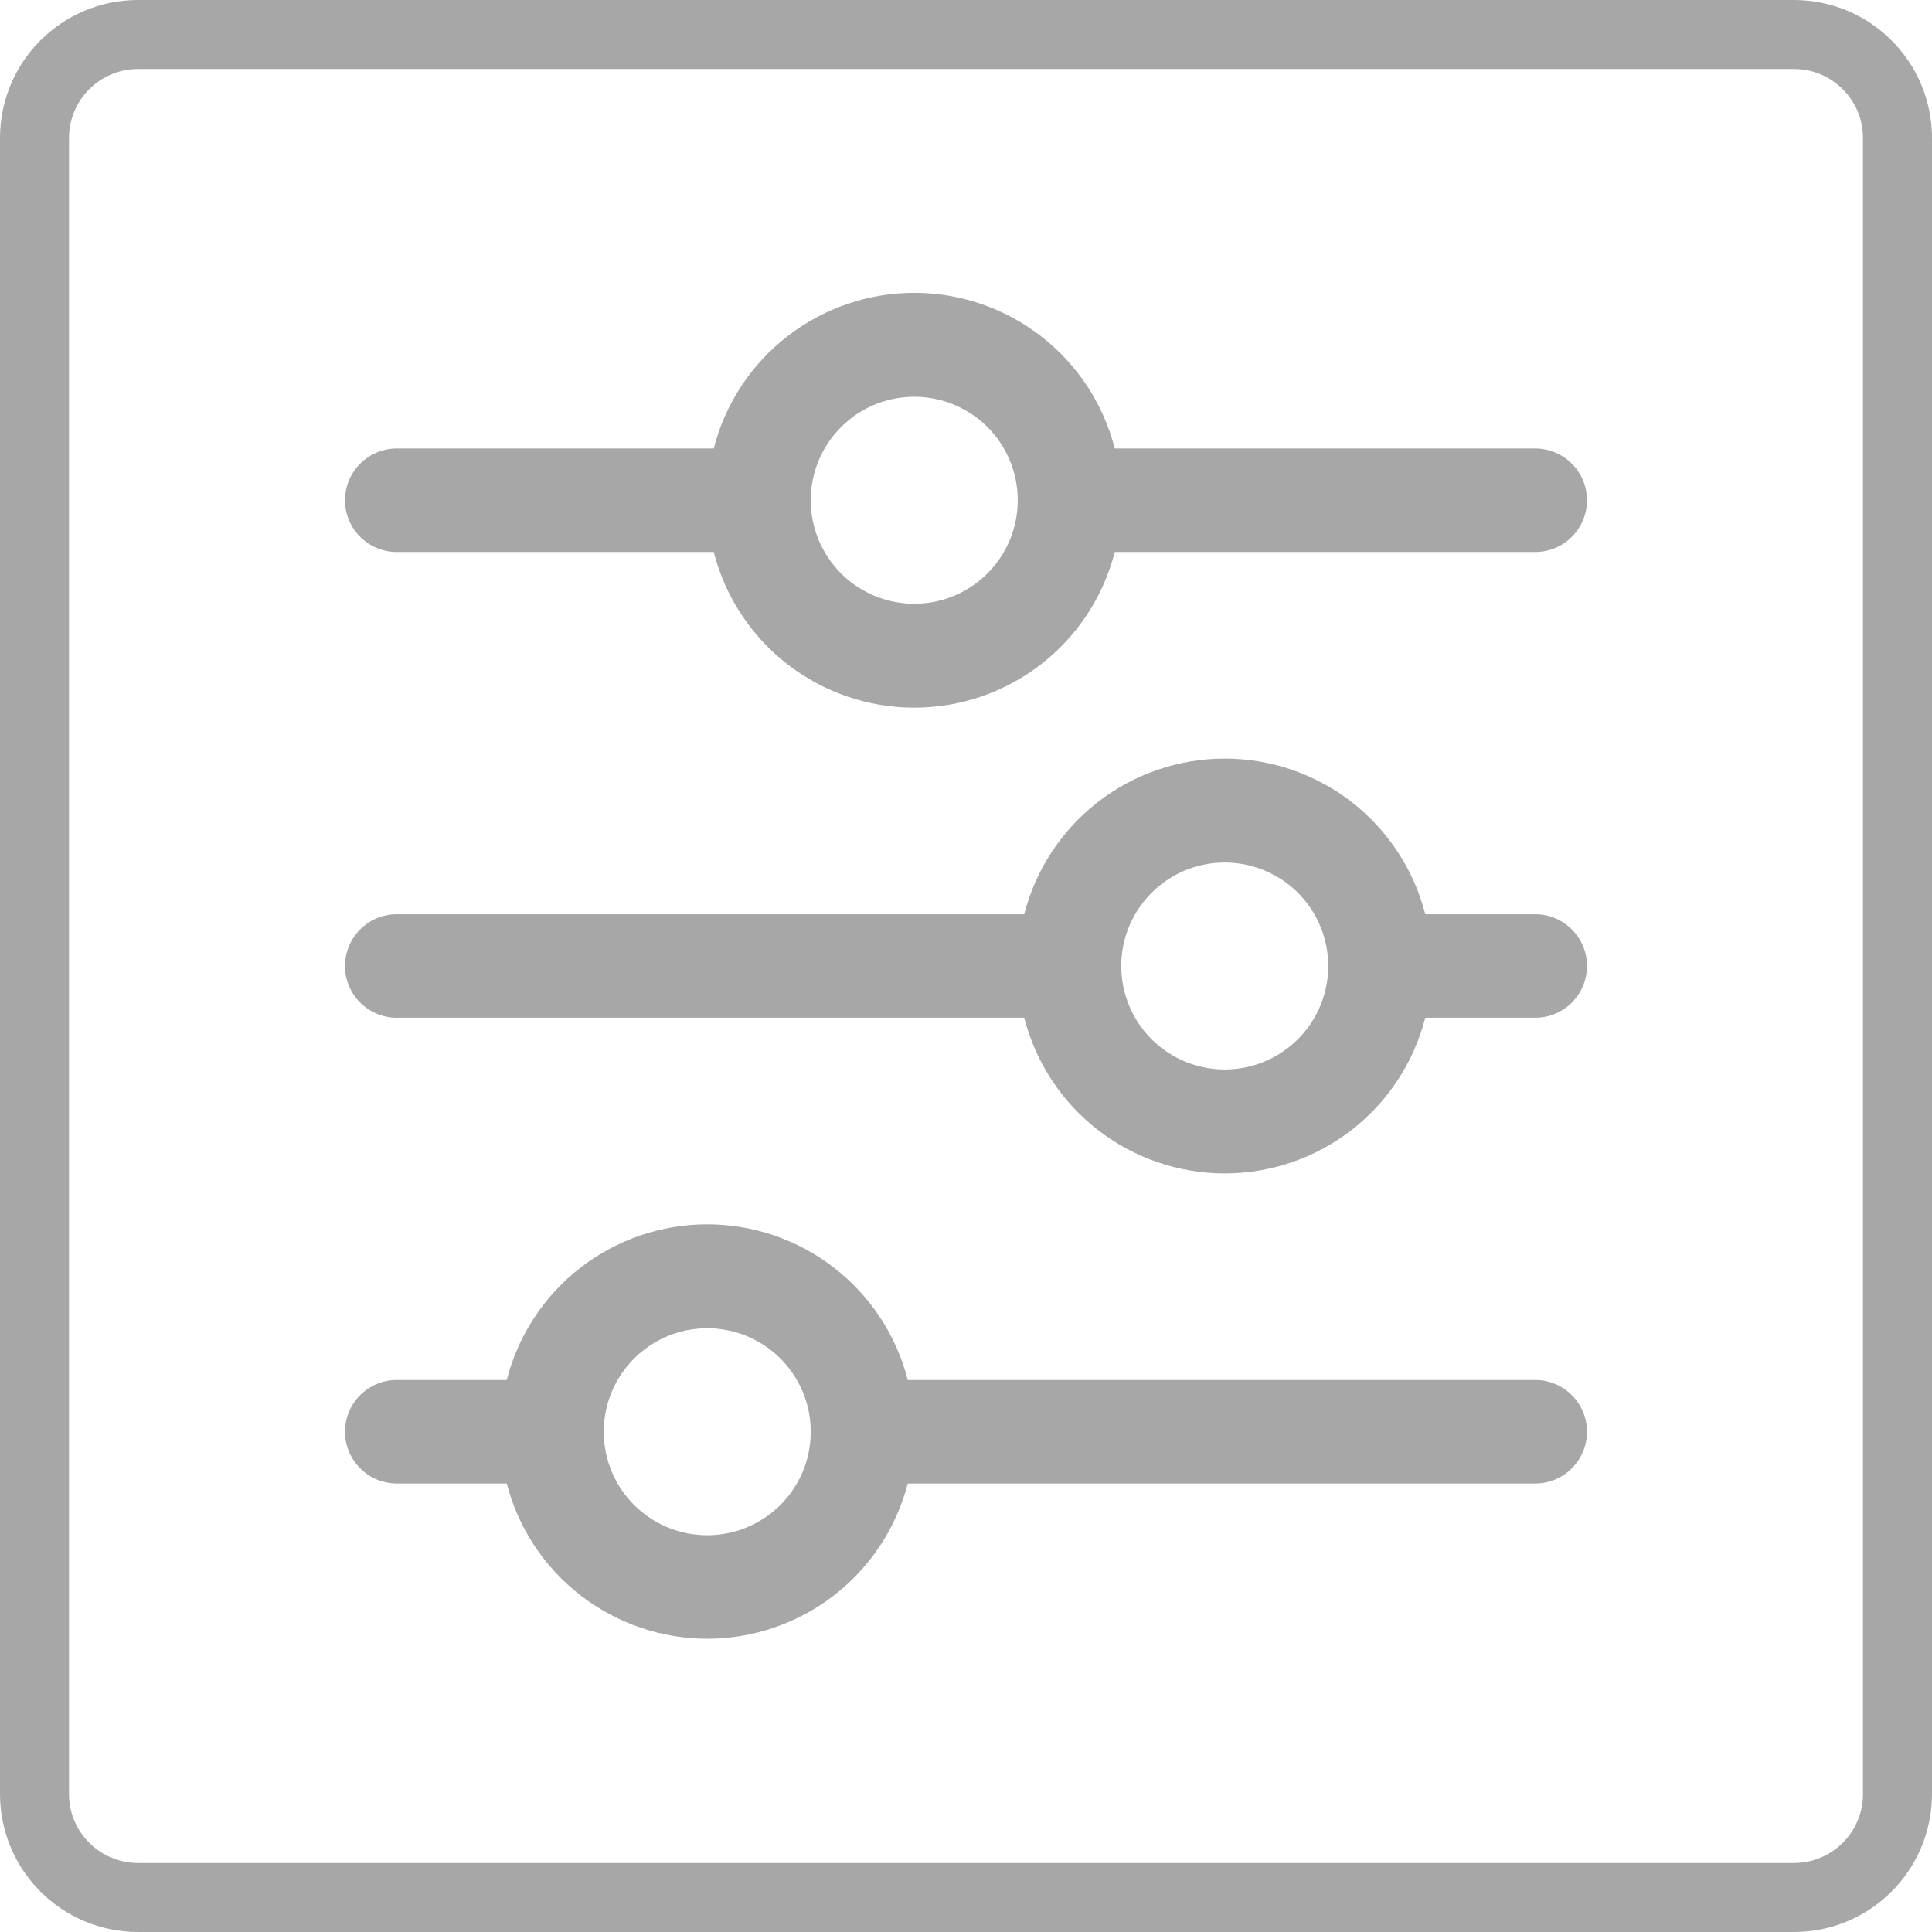
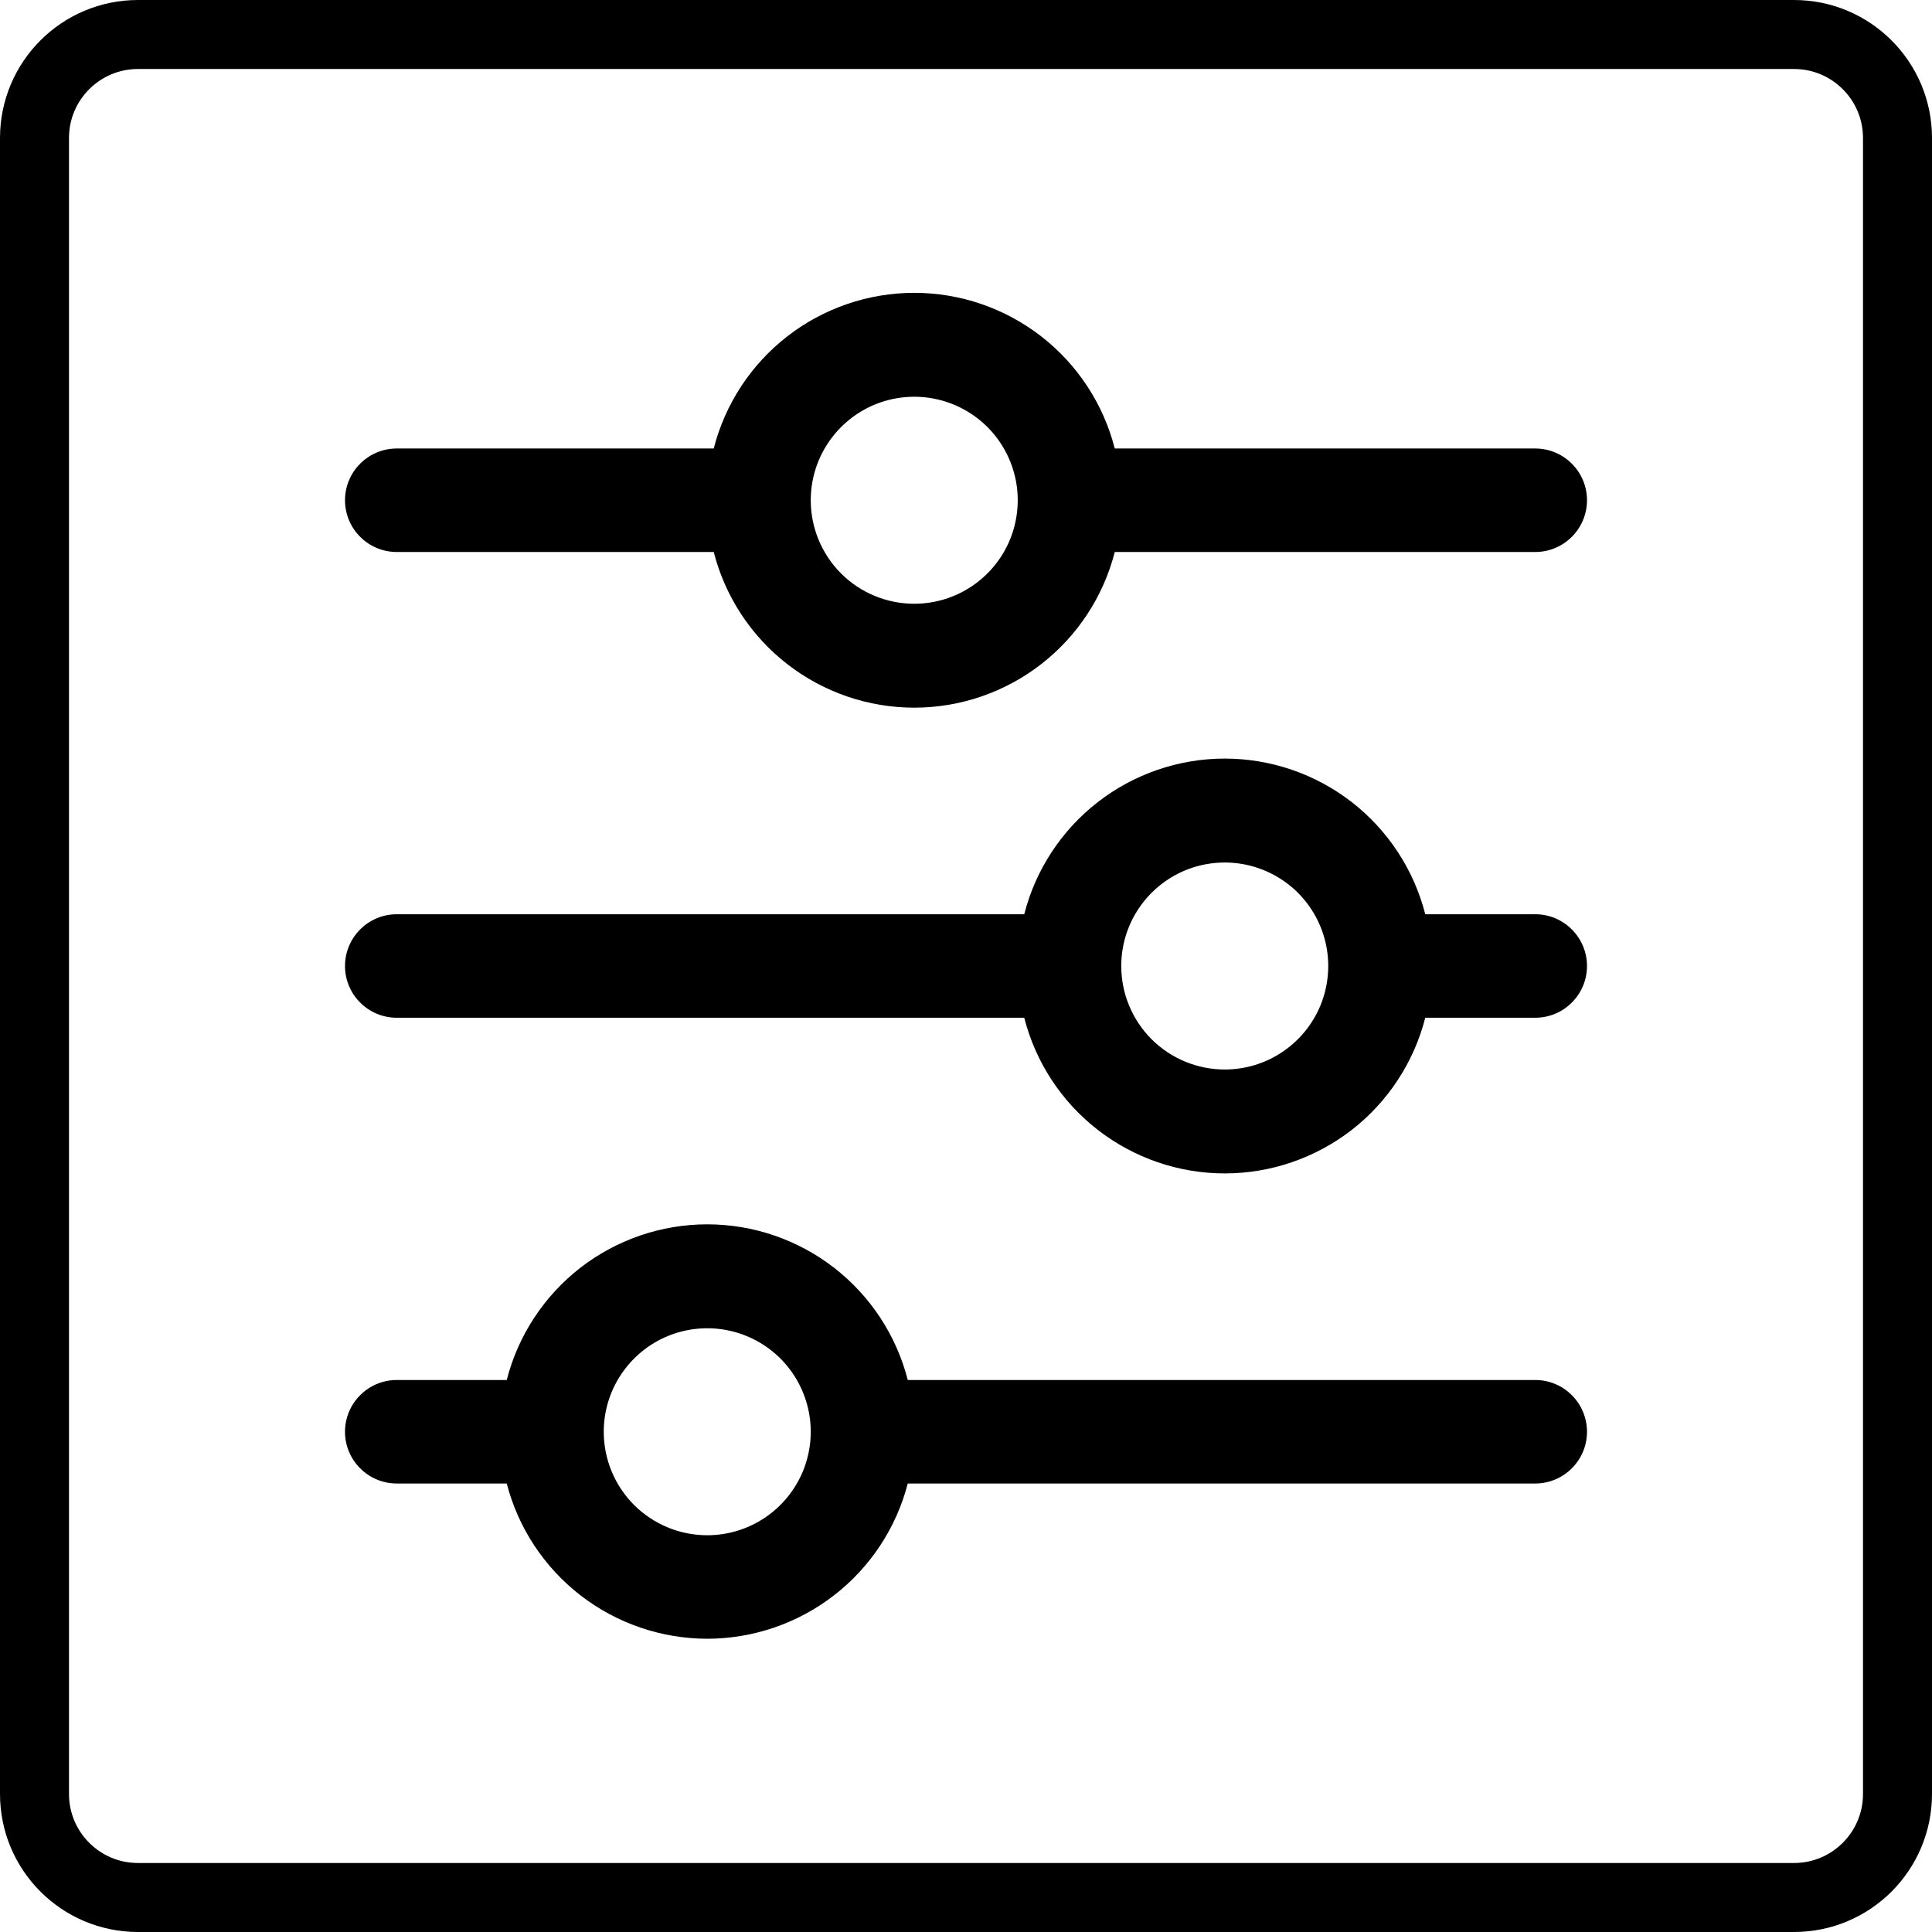
<svg xmlns="http://www.w3.org/2000/svg" width="28" height="28" viewBox="0 0 28 28" fill="none">
-   <rect x="0.5" y="0.5" width="27" height="27" rx="1.5" stroke="#A7A7A7" />
-   <path d="M16.156 8L22.25 8C22.449 8 22.64 7.921 22.78 7.78C22.921 7.64 23 7.449 23 7.25C23 7.051 22.921 6.86 22.78 6.72C22.64 6.579 22.449 6.5 22.25 6.5L16.156 6.5C15.991 5.855 15.616 5.283 15.089 4.874C14.563 4.466 13.916 4.244 13.25 4.244C12.584 4.244 11.937 4.466 11.411 4.874C10.884 5.283 10.509 5.855 10.344 6.5L5.75 6.5C5.551 6.5 5.36 6.579 5.22 6.72C5.079 6.86 5 7.051 5 7.25C5 7.449 5.079 7.64 5.22 7.78C5.36 7.921 5.551 8 5.75 8L10.344 8C10.509 8.645 10.884 9.217 11.411 9.626C11.937 10.034 12.584 10.256 13.25 10.256C13.916 10.256 14.563 10.034 15.089 9.626C15.616 9.217 15.991 8.645 16.156 8ZM11.75 7.25C11.75 6.953 11.838 6.663 12.003 6.417C12.168 6.17 12.402 5.978 12.676 5.864C12.95 5.751 13.252 5.721 13.543 5.779C13.834 5.837 14.101 5.98 14.311 6.189C14.52 6.399 14.663 6.666 14.721 6.957C14.779 7.248 14.749 7.55 14.636 7.824C14.522 8.098 14.33 8.332 14.083 8.497C13.837 8.662 13.547 8.75 13.25 8.75C12.852 8.75 12.471 8.592 12.189 8.311C11.908 8.029 11.75 7.648 11.75 7.25ZM20.656 14.75L22.25 14.75C22.449 14.75 22.64 14.671 22.78 14.53C22.921 14.39 23 14.199 23 14C23 13.801 22.921 13.61 22.78 13.47C22.64 13.329 22.449 13.25 22.25 13.25L20.656 13.25C20.491 12.605 20.116 12.033 19.59 11.624C19.063 11.216 18.416 10.994 17.75 10.994C17.084 10.994 16.437 11.216 15.911 11.624C15.384 12.033 15.009 12.605 14.844 13.25L5.75 13.25C5.551 13.25 5.36 13.329 5.22 13.47C5.079 13.61 5 13.801 5 14C5 14.199 5.079 14.39 5.22 14.53C5.36 14.671 5.551 14.75 5.75 14.75L14.844 14.75C15.009 15.395 15.384 15.967 15.911 16.376C16.437 16.784 17.084 17.006 17.75 17.006C18.416 17.006 19.063 16.784 19.59 16.376C20.116 15.967 20.491 15.395 20.656 14.75ZM16.25 14C16.25 13.703 16.338 13.413 16.503 13.167C16.668 12.92 16.902 12.728 17.176 12.614C17.45 12.501 17.752 12.471 18.043 12.529C18.334 12.587 18.601 12.73 18.811 12.939C19.02 13.149 19.163 13.416 19.221 13.707C19.279 13.998 19.249 14.3 19.136 14.574C19.022 14.848 18.83 15.082 18.583 15.247C18.337 15.412 18.047 15.5 17.75 15.5C17.352 15.5 16.971 15.342 16.689 15.061C16.408 14.779 16.25 14.398 16.25 14ZM10.25 23.75C10.915 23.749 11.561 23.528 12.087 23.121C12.613 22.714 12.989 22.144 13.156 21.5L22.25 21.5C22.449 21.5 22.64 21.421 22.78 21.28C22.921 21.14 23 20.949 23 20.75C23 20.551 22.921 20.36 22.78 20.22C22.64 20.079 22.449 20 22.25 20L13.156 20C12.991 19.355 12.616 18.783 12.089 18.374C11.563 17.966 10.916 17.744 10.25 17.744C9.584 17.744 8.937 17.966 8.41 18.374C7.884 18.783 7.509 19.355 7.344 20L5.75 20C5.551 20 5.36 20.079 5.22 20.22C5.079 20.36 5 20.551 5 20.75C5 20.949 5.079 21.14 5.22 21.28C5.36 21.421 5.551 21.5 5.75 21.5L7.344 21.5C7.511 22.144 7.887 22.714 8.413 23.121C8.939 23.528 9.585 23.749 10.25 23.75ZM8.75 20.75C8.75 20.453 8.838 20.163 9.003 19.917C9.168 19.67 9.402 19.478 9.676 19.364C9.95 19.251 10.252 19.221 10.543 19.279C10.834 19.337 11.101 19.48 11.311 19.689C11.52 19.899 11.663 20.166 11.721 20.457C11.779 20.748 11.749 21.05 11.636 21.324C11.522 21.598 11.33 21.832 11.083 21.997C10.837 22.162 10.547 22.25 10.25 22.25C9.852 22.25 9.471 22.092 9.189 21.811C8.908 21.529 8.75 21.148 8.75 20.75Z" fill="#A7A7A7" />
+   <rect x="0.5" y="0.5" width="27" height="27" rx="1.5" stroke="currentColor" />
+   <path d="M16.156 8L22.25 8C22.449 8 22.64 7.921 22.78 7.78C22.921 7.64 23 7.449 23 7.25C23 7.051 22.921 6.86 22.78 6.72C22.64 6.579 22.449 6.5 22.25 6.5L16.156 6.5C15.991 5.855 15.616 5.283 15.089 4.874C14.563 4.466 13.916 4.244 13.25 4.244C12.584 4.244 11.937 4.466 11.411 4.874C10.884 5.283 10.509 5.855 10.344 6.5L5.75 6.5C5.551 6.5 5.36 6.579 5.22 6.72C5.079 6.86 5 7.051 5 7.25C5 7.449 5.079 7.64 5.22 7.78C5.36 7.921 5.551 8 5.75 8L10.344 8C10.509 8.645 10.884 9.217 11.411 9.626C11.937 10.034 12.584 10.256 13.25 10.256C13.916 10.256 14.563 10.034 15.089 9.626C15.616 9.217 15.991 8.645 16.156 8ZM11.75 7.25C11.75 6.953 11.838 6.663 12.003 6.417C12.168 6.17 12.402 5.978 12.676 5.864C12.95 5.751 13.252 5.721 13.543 5.779C13.834 5.837 14.101 5.98 14.311 6.189C14.52 6.399 14.663 6.666 14.721 6.957C14.779 7.248 14.749 7.55 14.636 7.824C14.522 8.098 14.33 8.332 14.083 8.497C13.837 8.662 13.547 8.75 13.25 8.75C12.852 8.75 12.471 8.592 12.189 8.311C11.908 8.029 11.75 7.648 11.75 7.25ZM20.656 14.75L22.25 14.75C22.449 14.75 22.64 14.671 22.78 14.53C22.921 14.39 23 14.199 23 14C23 13.801 22.921 13.61 22.78 13.47C22.64 13.329 22.449 13.25 22.25 13.25L20.656 13.25C20.491 12.605 20.116 12.033 19.59 11.624C19.063 11.216 18.416 10.994 17.75 10.994C17.084 10.994 16.437 11.216 15.911 11.624C15.384 12.033 15.009 12.605 14.844 13.25L5.75 13.25C5.551 13.25 5.36 13.329 5.22 13.47C5.079 13.61 5 13.801 5 14C5 14.199 5.079 14.39 5.22 14.53C5.36 14.671 5.551 14.75 5.75 14.75L14.844 14.75C15.009 15.395 15.384 15.967 15.911 16.376C16.437 16.784 17.084 17.006 17.75 17.006C18.416 17.006 19.063 16.784 19.59 16.376C20.116 15.967 20.491 15.395 20.656 14.75ZM16.25 14C16.25 13.703 16.338 13.413 16.503 13.167C16.668 12.92 16.902 12.728 17.176 12.614C17.45 12.501 17.752 12.471 18.043 12.529C18.334 12.587 18.601 12.73 18.811 12.939C19.02 13.149 19.163 13.416 19.221 13.707C19.279 13.998 19.249 14.3 19.136 14.574C19.022 14.848 18.83 15.082 18.583 15.247C18.337 15.412 18.047 15.5 17.75 15.5C17.352 15.5 16.971 15.342 16.689 15.061C16.408 14.779 16.25 14.398 16.25 14ZM10.25 23.75C10.915 23.749 11.561 23.528 12.087 23.121C12.613 22.714 12.989 22.144 13.156 21.5L22.25 21.5C22.449 21.5 22.64 21.421 22.78 21.28C22.921 21.14 23 20.949 23 20.75C23 20.551 22.921 20.36 22.78 20.22C22.64 20.079 22.449 20 22.25 20L13.156 20C12.991 19.355 12.616 18.783 12.089 18.374C11.563 17.966 10.916 17.744 10.25 17.744C9.584 17.744 8.937 17.966 8.41 18.374C7.884 18.783 7.509 19.355 7.344 20L5.75 20C5.551 20 5.36 20.079 5.22 20.22C5.079 20.36 5 20.551 5 20.75C5 20.949 5.079 21.14 5.22 21.28C5.36 21.421 5.551 21.5 5.75 21.5L7.344 21.5C7.511 22.144 7.887 22.714 8.413 23.121C8.939 23.528 9.585 23.749 10.25 23.75ZM8.75 20.75C8.75 20.453 8.838 20.163 9.003 19.917C9.168 19.67 9.402 19.478 9.676 19.364C9.95 19.251 10.252 19.221 10.543 19.279C10.834 19.337 11.101 19.48 11.311 19.689C11.52 19.899 11.663 20.166 11.721 20.457C11.779 20.748 11.749 21.05 11.636 21.324C11.522 21.598 11.33 21.832 11.083 21.997C10.837 22.162 10.547 22.25 10.25 22.25C9.852 22.25 9.471 22.092 9.189 21.811C8.908 21.529 8.75 21.148 8.75 20.75Z" fill="currentColor" />
</svg>
